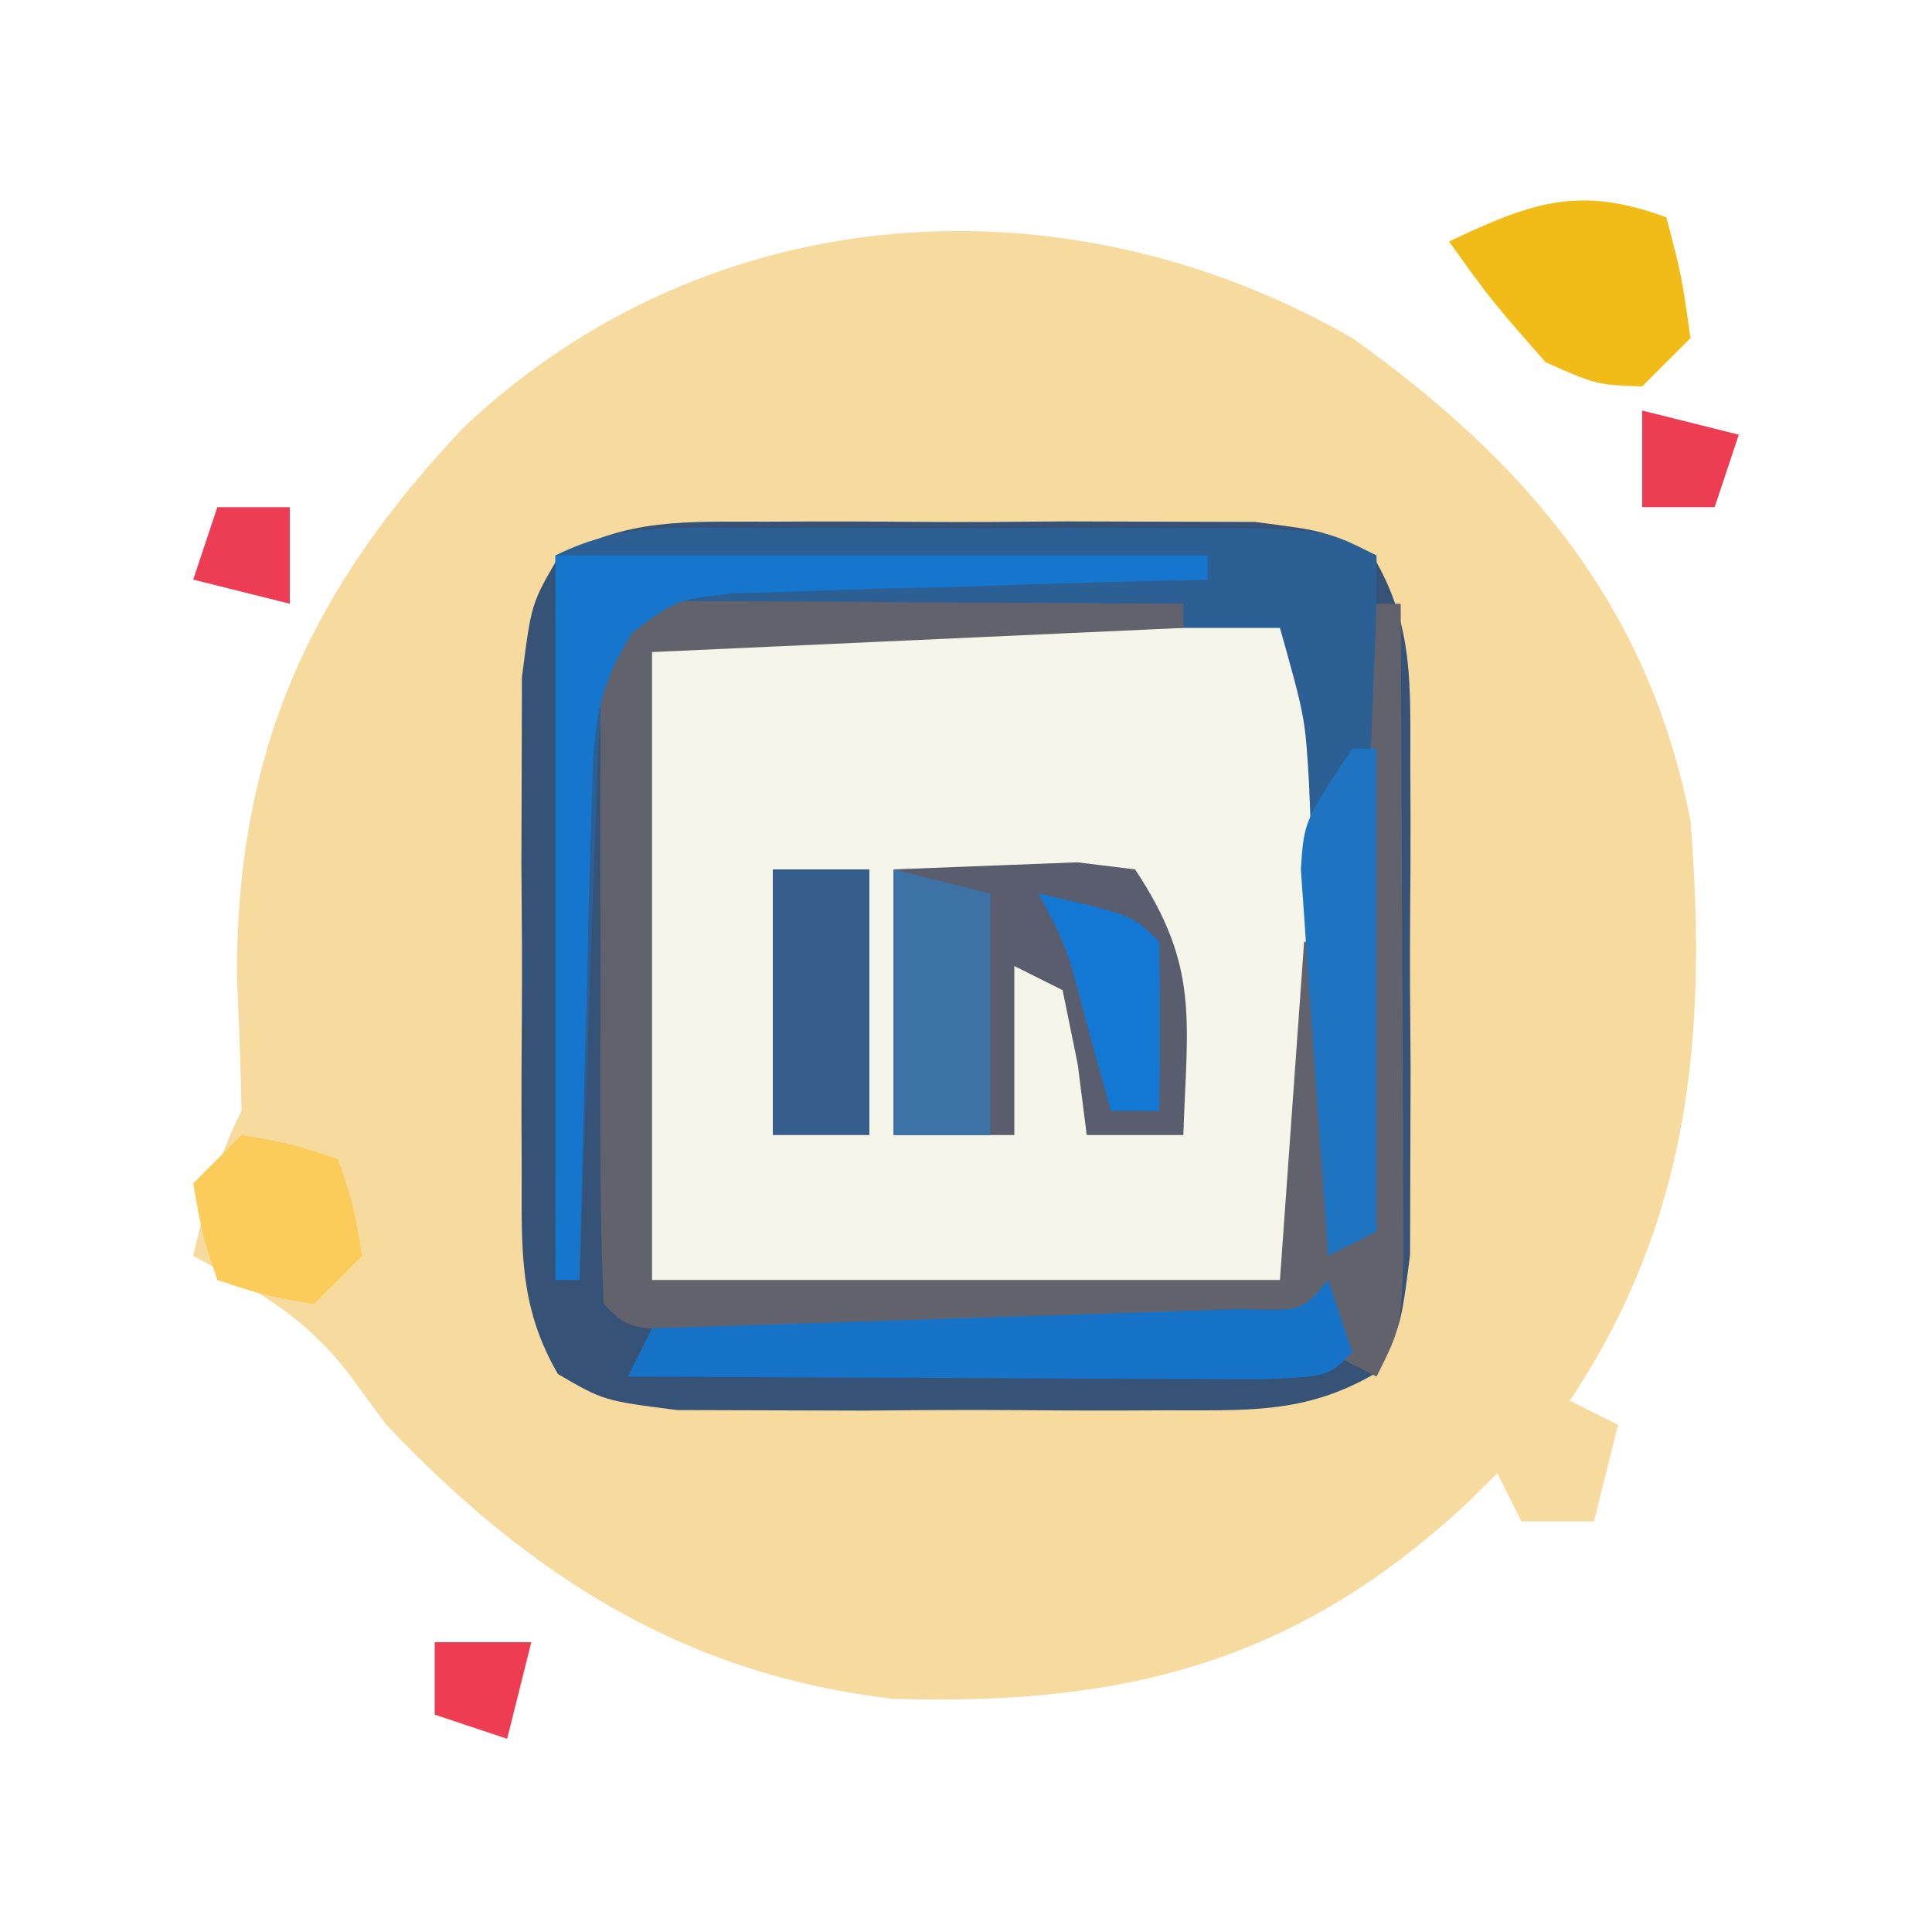
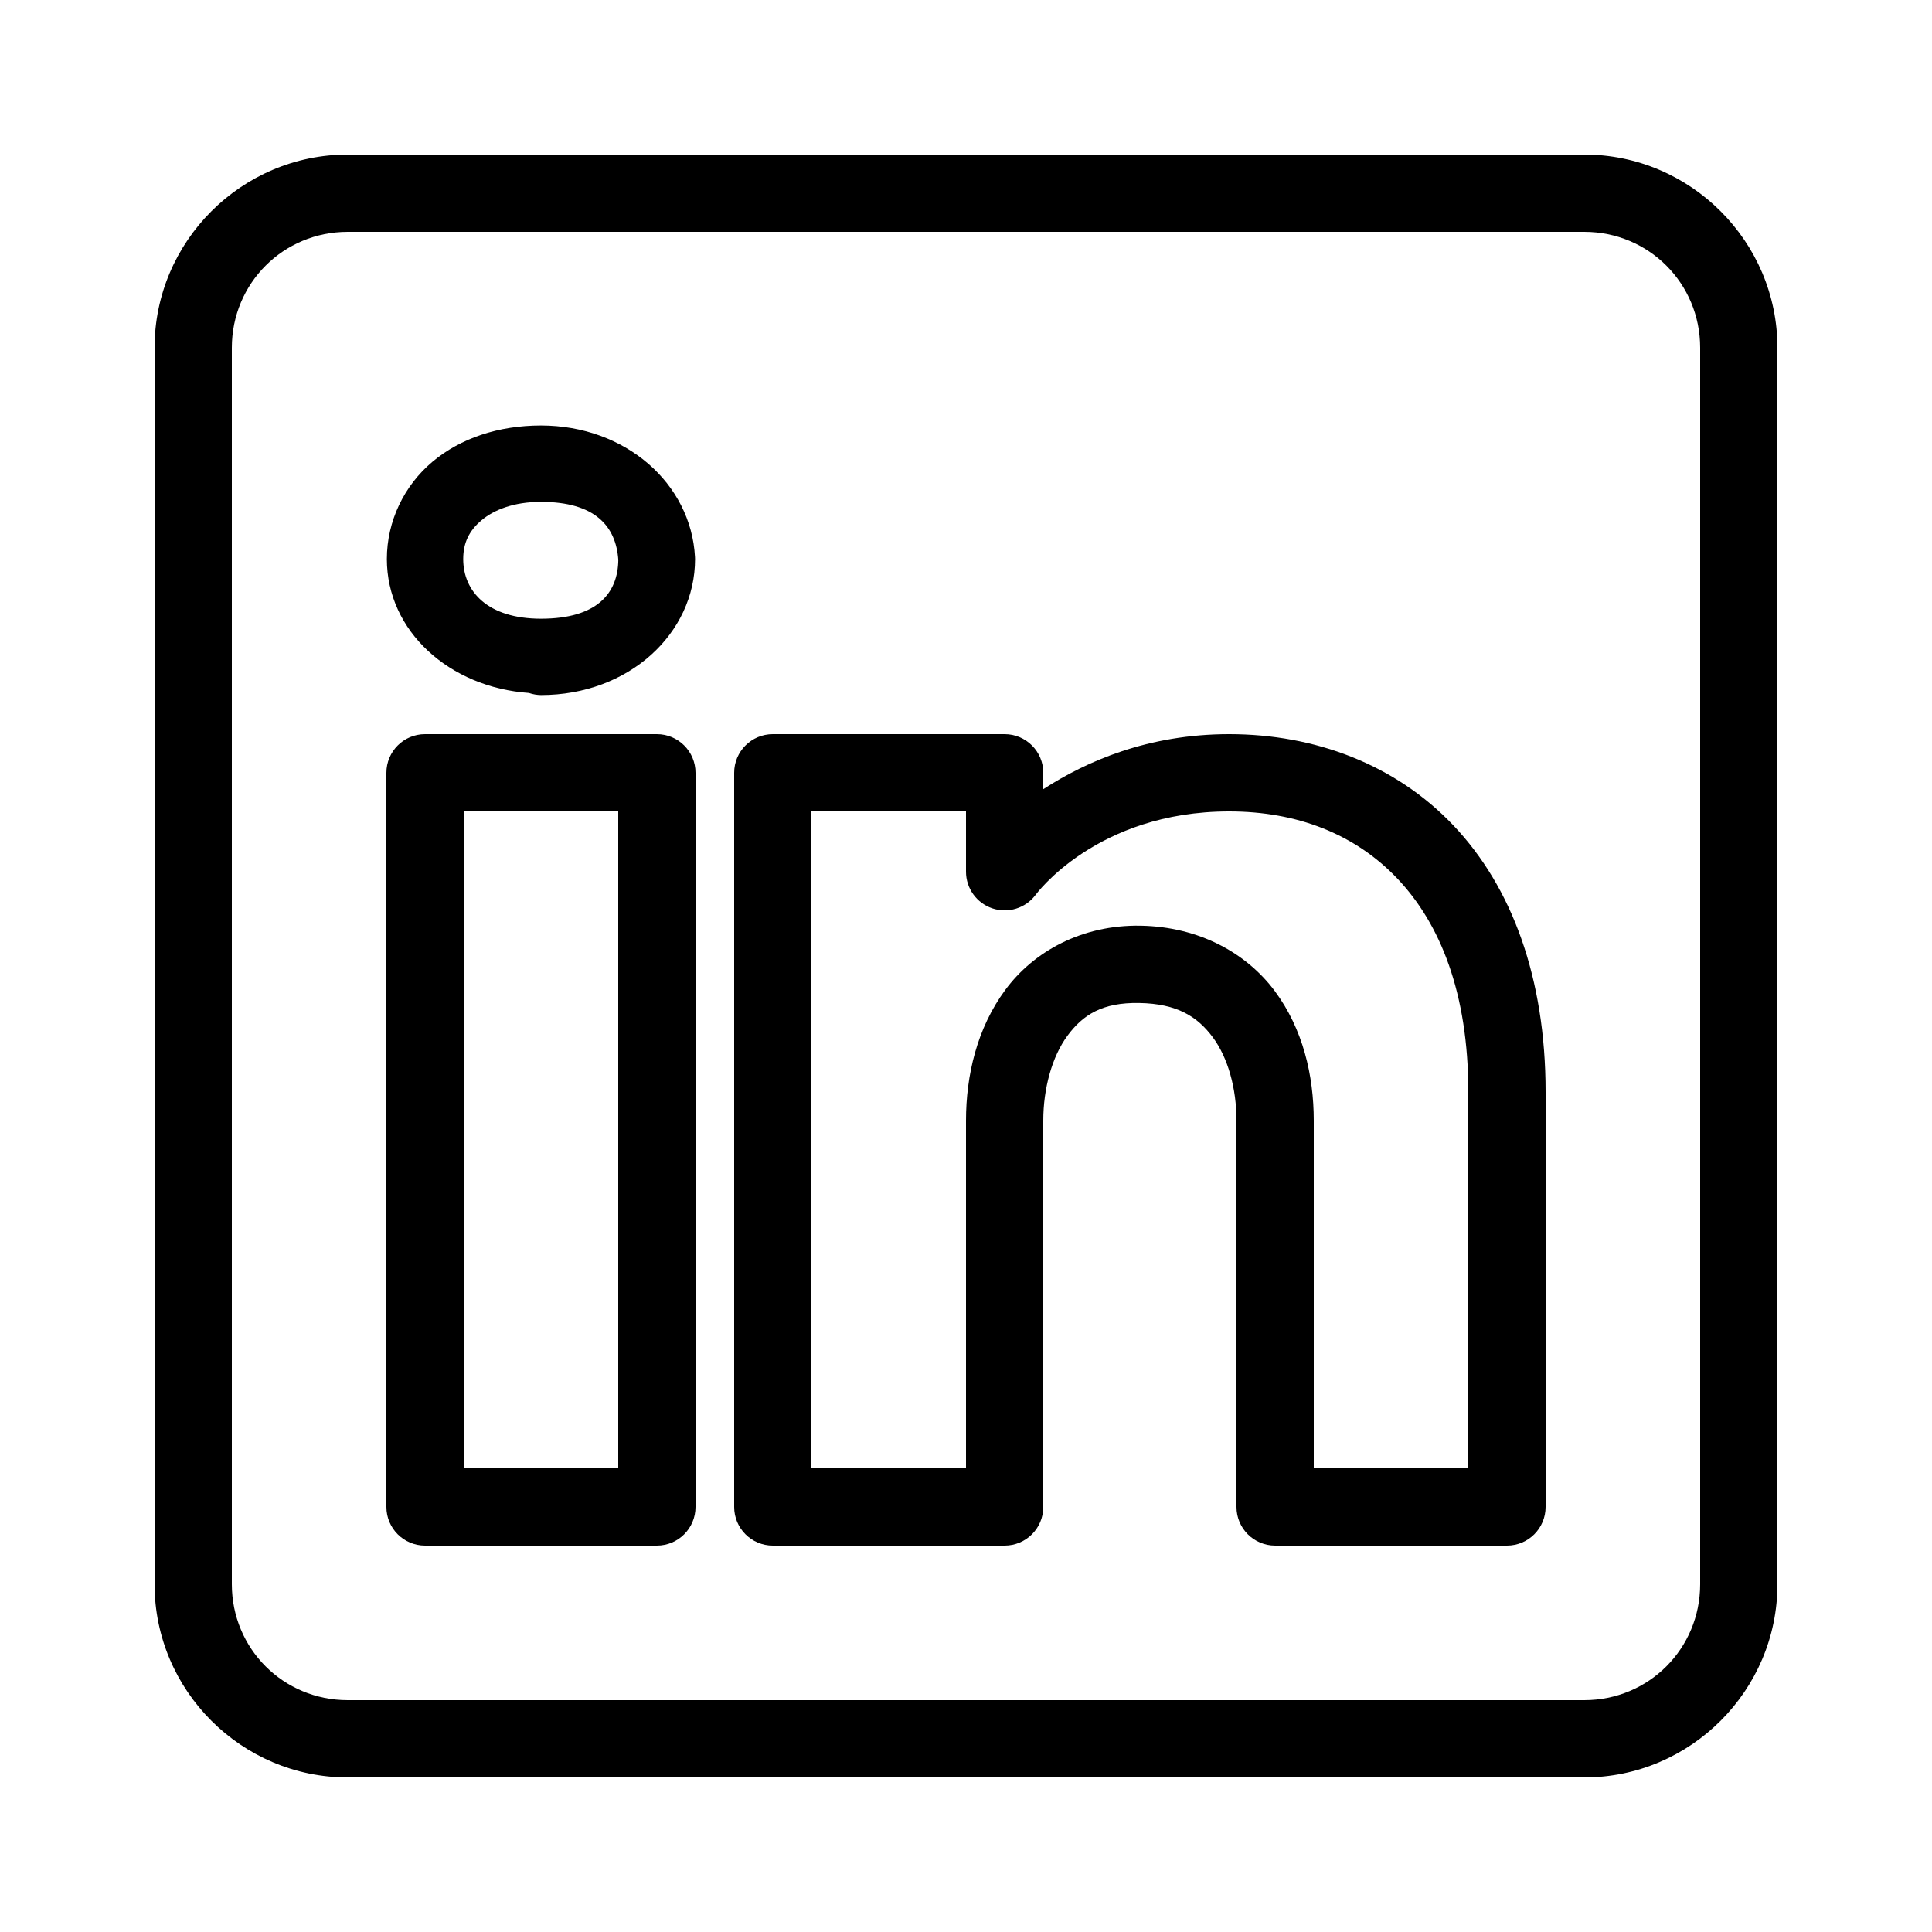
- <svg xmlns="http://www.w3.org/2000/svg" version="1.1" width="80" height="80">
-   <path d="M0 0 C7.231 5.167 12.277 11.096 14 20 C14.703 28.835 13.987 36.519 9 44 C9.99 44.495 9.99 44.495 11 45 C10.67 46.32 10.34 47.64 10 49 C9.01 49 8.02 49 7 49 C6.67 48.34 6.34 47.68 6 47 C5.599 47.398 5.198 47.797 4.785 48.207 C-2.303 54.813 -9.387 56.637 -19.012 56.344 C-27.674 55.347 -34.074 51.241 -40 45 C-40.513 44.304 -41.026 43.608 -41.555 42.891 C-43.364 40.524 -45.401 39.405 -48 38 C-47.494 35.831 -47 34 -46 32 C-46.032 30.166 -46.1 28.332 -46.188 26.5 C-46.232 17.147 -43.19 10.443 -36.789 3.688 C-26.657 -5.869 -11.933 -6.851 0 0 Z " fill="#F6DA9E" transform="translate(56,14)" />
-   <path d="M0 0 C0.983 3.234 1.061 6.018 0.914 9.387 C0.87 10.407 0.826 11.427 0.781 12.479 C0.73 13.537 0.678 14.596 0.625 15.688 C0.581 16.758 0.537 17.829 0.492 18.932 C0.13 26.87 0.13 26.87 -1 28 C-2.915 28.1 -4.833 28.131 -6.75 28.133 C-7.915 28.134 -9.081 28.135 -10.281 28.137 C-11.508 28.133 -12.736 28.129 -14 28.125 C-15.841 28.131 -15.841 28.131 -17.719 28.137 C-18.884 28.135 -20.049 28.134 -21.25 28.133 C-22.328 28.132 -23.405 28.131 -24.516 28.129 C-27 28 -27 28 -28 27 C-28.1 25.085 -28.131 23.167 -28.133 21.25 C-28.134 20.085 -28.135 18.919 -28.137 17.719 C-28.133 16.492 -28.129 15.264 -28.125 14 C-28.129 12.773 -28.133 11.546 -28.137 10.281 C-28.135 9.116 -28.134 7.951 -28.133 6.75 C-28.132 5.672 -28.131 4.595 -28.129 3.484 C-28 1 -28 1 -27 0 C-23.431 -0.384 -19.836 -0.471 -16.25 -0.625 C-15.247 -0.677 -14.244 -0.728 -13.211 -0.781 C-12.239 -0.825 -11.267 -0.869 -10.266 -0.914 C-9.376 -0.955 -8.487 -0.996 -7.571 -1.038 C-4.928 -0.999 -2.57 -0.598 0 0 Z " fill="#F5F5E9" transform="translate(54,26)" />
-   <path d="M0 0 C0.982 -0.004 0.982 -0.004 1.983 -0.009 C3.365 -0.011 4.747 -0.005 6.129 0.007 C8.243 0.023 10.355 0.007 12.469 -0.012 C13.813 -0.01 15.156 -0.006 16.5 0 C17.722 0.003 18.944 0.007 20.203 0.01 C23.25 0.398 23.25 0.398 25.147 1.501 C26.821 4.38 26.639 6.84 26.648 10.148 C26.651 10.803 26.654 11.457 26.657 12.132 C26.659 13.514 26.654 14.896 26.641 16.277 C26.625 18.391 26.641 20.503 26.66 22.617 C26.658 23.961 26.654 25.305 26.648 26.648 C26.645 27.87 26.642 29.093 26.638 30.352 C26.25 33.398 26.25 33.398 25.147 35.295 C22.268 36.969 19.809 36.788 16.5 36.797 C15.845 36.8 15.191 36.803 14.517 36.806 C13.135 36.808 11.753 36.802 10.371 36.79 C8.257 36.773 6.145 36.789 4.031 36.809 C2.687 36.807 1.344 36.803 0 36.797 C-1.222 36.793 -2.444 36.79 -3.703 36.787 C-6.75 36.398 -6.75 36.398 -8.647 35.295 C-10.321 32.417 -10.139 29.957 -10.148 26.648 C-10.151 25.994 -10.154 25.339 -10.157 24.665 C-10.159 23.283 -10.154 21.901 -10.141 20.52 C-10.125 18.406 -10.141 16.294 -10.16 14.18 C-10.158 12.836 -10.154 11.492 -10.148 10.148 C-10.145 8.926 -10.142 7.704 -10.138 6.445 C-9.75 3.398 -9.75 3.398 -8.647 1.501 C-5.768 -0.172 -3.309 0.009 0 0 Z M11.984 3.484 C11.012 3.528 10.04 3.572 9.039 3.617 C8.036 3.669 7.033 3.72 6 3.773 C4.472 3.839 4.472 3.839 2.914 3.906 C-1.768 3.705 -1.768 3.705 -5.75 5.398 C-5.85 7.313 -5.881 9.231 -5.883 11.148 C-5.884 12.314 -5.885 13.479 -5.887 14.68 C-5.883 15.907 -5.879 17.134 -5.875 18.398 C-5.879 19.626 -5.883 20.853 -5.887 22.117 C-5.885 23.282 -5.884 24.448 -5.883 25.648 C-5.882 26.726 -5.881 27.804 -5.879 28.914 C-6.031 31.341 -6.031 31.341 -4.75 32.398 C-2.835 32.498 -0.917 32.529 1 32.531 C2.748 32.533 2.748 32.533 4.531 32.535 C6.372 32.529 6.372 32.529 8.25 32.523 C9.477 32.527 10.704 32.531 11.969 32.535 C13.134 32.534 14.299 32.533 15.5 32.531 C16.578 32.53 17.655 32.529 18.766 32.528 C21.192 32.679 21.192 32.679 22.25 31.398 C22.635 27.641 22.721 23.859 22.875 20.086 C22.927 19.027 22.978 17.968 23.031 16.877 C23.075 15.857 23.119 14.836 23.164 13.785 C23.205 12.849 23.246 11.913 23.288 10.948 C23.253 8.574 22.937 6.66 22.25 4.398 C18.72 3.577 15.601 3.319 11.984 3.484 Z " fill="#365276" transform="translate(31.75,21.60156)" />
-   <path d="M0 0 C0.987 -0.001 0.987 -0.001 1.995 -0.003 C3.387 -0.004 4.779 -0.002 6.171 0.002 C8.304 0.008 10.437 0.002 12.57 -0.004 C13.922 -0.003 15.273 -0.002 16.625 0 C18.475 0.002 18.475 0.002 20.363 0.003 C23.312 0.133 23.312 0.133 25.312 1.133 C25.312 10.373 25.312 19.613 25.312 29.133 C24.323 29.628 24.323 29.628 23.312 30.133 C23.287 29.487 23.262 28.842 23.237 28.177 C23.12 25.245 22.998 22.314 22.875 19.383 C22.836 18.367 22.796 17.351 22.756 16.305 C22.714 15.325 22.672 14.345 22.629 13.336 C22.592 12.435 22.556 11.534 22.518 10.606 C22.356 7.849 22.356 7.849 21.312 4.133 C12.402 4.133 3.493 4.133 -5.688 4.133 C-7.001 6.76 -6.9 8.859 -7.004 11.797 C-7.046 12.918 -7.088 14.04 -7.131 15.195 C-7.17 16.371 -7.209 17.547 -7.25 18.758 C-7.293 19.941 -7.336 21.125 -7.381 22.344 C-7.487 25.273 -7.589 28.203 -7.688 31.133 C-8.018 31.133 -8.348 31.133 -8.688 31.133 C-8.688 21.233 -8.688 11.333 -8.688 1.133 C-5.785 -0.318 -3.238 0.003 0 0 Z " fill="#2C5F94" transform="translate(31.6875,21.86719)" />
-   <path d="M0 0 C0.958 0.005 1.917 0.01 2.904 0.016 C4.456 0.021 4.456 0.021 6.039 0.026 C7.127 0.034 8.216 0.042 9.338 0.051 C10.976 0.058 10.976 0.058 12.648 0.065 C15.357 0.077 18.066 0.093 20.775 0.114 C20.775 0.444 20.775 0.774 20.775 1.114 C9.885 1.609 9.885 1.609 -1.225 2.114 C-1.225 10.694 -1.225 19.274 -1.225 28.114 C7.355 28.114 15.935 28.114 24.775 28.114 C25.105 23.494 25.435 18.874 25.775 14.114 C26.105 14.114 26.435 14.114 26.775 14.114 C27.105 18.074 27.435 22.034 27.775 26.114 C28.105 17.534 28.435 8.954 28.775 0.114 C29.105 0.114 29.435 0.114 29.775 0.114 C29.8 4.349 29.818 8.585 29.83 12.821 C29.835 14.262 29.842 15.704 29.851 17.145 C29.863 19.215 29.868 21.286 29.873 23.356 C29.878 24.602 29.883 25.848 29.889 27.133 C29.775 30.114 29.775 30.114 28.775 32.114 C26.775 31.114 26.775 31.114 25.775 30.114 C23.714 30.038 21.65 30.03 19.588 30.051 C17.704 30.063 17.704 30.063 15.783 30.074 C14.447 30.087 13.111 30.1 11.775 30.114 C9.171 30.14 6.567 30.16 3.963 30.176 C2.801 30.188 1.64 30.199 0.443 30.211 C-2.225 30.114 -2.225 30.114 -3.225 29.114 C-3.325 27.053 -3.356 24.989 -3.358 22.926 C-3.359 21.67 -3.36 20.415 -3.362 19.121 C-3.359 18.464 -3.357 17.807 -3.355 17.13 C-3.35 15.122 -3.355 13.114 -3.362 11.106 C-3.36 9.85 -3.359 8.595 -3.358 7.301 C-3.356 5.559 -3.356 5.559 -3.354 3.781 C-3.179 0.162 -3.179 0.162 0 0 Z " fill="#62626D" transform="translate(28.22485,24.88647)" />
-   <path d="M0 0 C1.609 -0.062 3.217 -0.124 4.875 -0.188 C5.78 -0.222 6.685 -0.257 7.617 -0.293 C8.797 -0.148 8.797 -0.148 10 0 C12.679 4.019 12.156 6.242 12 11 C10.68 11 9.36 11 8 11 C7.876 10.031 7.753 9.061 7.625 8.062 C7.316 6.547 7.316 6.547 7 5 C6.34 4.67 5.68 4.34 5 4 C5 6.31 5 8.62 5 11 C3.35 11 1.7 11 0 11 C0 7.37 0 3.74 0 0 Z " fill="#595D6D" transform="translate(37,36)" />
-   <path d="M0 0 C8.91 0 17.82 0 27 0 C27 0.33 27 0.66 27 1 C26.349 1.015 25.699 1.029 25.028 1.044 C22.081 1.119 19.134 1.215 16.188 1.312 C15.163 1.335 14.139 1.358 13.084 1.381 C11.61 1.434 11.61 1.434 10.105 1.488 C9.199 1.514 8.294 1.541 7.36 1.568 C4.984 1.845 4.984 1.845 3.213 3.172 C1.512 5.735 1.566 7.7 1.488 10.762 C1.453 11.88 1.417 12.998 1.381 14.15 C1.358 15.318 1.336 16.485 1.312 17.688 C1.278 18.866 1.244 20.045 1.209 21.26 C1.126 24.173 1.057 27.086 1 30 C0.67 30 0.34 30 0 30 C0 20.1 0 10.2 0 0 Z " fill="#1676CE" transform="translate(23,23)" />
-   <path d="M0 0 C0.33 0.99 0.66 1.98 1 3 C0 4 0 4 -2.776 4.114 C-3.985 4.108 -5.195 4.103 -6.441 4.098 C-7.747 4.094 -9.052 4.091 -10.396 4.088 C-11.785 4.08 -13.174 4.071 -14.562 4.062 C-15.955 4.057 -17.348 4.053 -18.74 4.049 C-22.16 4.037 -25.58 4.021 -29 4 C-28.67 3.34 -28.34 2.68 -28 2 C-26.781 1.962 -26.781 1.962 -25.537 1.924 C-21.879 1.809 -18.221 1.686 -14.562 1.562 C-13.283 1.523 -12.004 1.484 -10.686 1.443 C-8.863 1.381 -8.863 1.381 -7.004 1.316 C-5.878 1.28 -4.752 1.243 -3.592 1.205 C-1.071 1.288 -1.071 1.288 0 0 Z " fill="#1673C8" transform="translate(55,53)" />
-   <path d="M0 0 C0.625 2.375 0.625 2.375 1 5 C0.34 5.66 -0.32 6.32 -1 7 C-2.875 6.938 -2.875 6.938 -5 6 C-7.25 3.438 -7.25 3.438 -9 1 C-5.574 -0.618 -3.619 -1.341 0 0 Z " fill="#F1BC17" transform="translate(69,9)" />
-   <path d="M0 0 C1.32 0 2.64 0 4 0 C4 3.63 4 7.26 4 11 C2.68 11 1.36 11 0 11 C0 7.37 0 3.74 0 0 Z " fill="#355E8C" transform="translate(32,36)" />
-   <path d="M0 0 C0.33 0 0.66 0 1 0 C1 6.6 1 13.2 1 20 C0.34 20.33 -0.32 20.66 -1 21 C-1.222 18.063 -1.428 15.126 -1.625 12.188 C-1.689 11.354 -1.754 10.521 -1.82 9.662 C-1.872 8.86 -1.923 8.057 -1.977 7.23 C-2.029 6.492 -2.081 5.754 -2.135 4.993 C-2 3 -2 3 0 0 Z " fill="#1F74C2" transform="translate(56,31)" />
-   <path d="M0 0 C1.32 0.33 2.64 0.66 4 1 C4 4.3 4 7.6 4 11 C2.68 11 1.36 11 0 11 C0 7.37 0 3.74 0 0 Z " fill="#3D72A7" transform="translate(37,36)" />
-   <path d="M0 0 C2.125 0.375 2.125 0.375 4 1 C4.625 2.875 4.625 2.875 5 5 C4.34 5.66 3.68 6.32 3 7 C0.875 6.625 0.875 6.625 -1 6 C-1.625 4.125 -1.625 4.125 -2 2 C-1.34 1.34 -0.68 0.68 0 0 Z " fill="#FBCC59" transform="translate(10,47)" />
-   <path d="M0 0 C3.875 0.875 3.875 0.875 5 2 C5.041 4.333 5.042 6.667 5 9 C4.34 9 3.68 9 3 9 C2.691 7.886 2.381 6.772 2.062 5.625 C1.177 2.205 1.177 2.205 0 0 Z " fill="#1378D3" transform="translate(43,37)" />
-   <path d="M0 0 C1.32 0 2.64 0 4 0 C3.67 1.32 3.34 2.64 3 4 C2.01 3.67 1.02 3.34 0 3 C0 2.01 0 1.02 0 0 Z " fill="#EE3D52" transform="translate(18,68)" />
-   <path d="M0 0 C0.99 0 1.98 0 3 0 C3 1.32 3 2.64 3 4 C1.68 3.67 0.36 3.34 -1 3 C-0.67 2.01 -0.34 1.02 0 0 Z " fill="#ED3D54" transform="translate(9,21)" />
-   <path d="M0 0 C1.32 0.33 2.64 0.66 4 1 C3.67 1.99 3.34 2.98 3 4 C2.01 4 1.02 4 0 4 C0 2.68 0 1.36 0 0 Z " fill="#ED3D52" transform="translate(68,17)" />
+ <svg xmlns="http://www.w3.org/2000/svg" viewBox="0 0 50 50" width="50px" height="50px">
+   <path d="M 9 4 C 6.25 4 4 6.25 4 9 L 4 41 C 4 43.75 6.25 46 9 46 L 41 46 C 43.75 46 46 43.75 46 41 L 46 9 C 46 6.25 43.75 4 41 4 L 9 4 z M 9 6 L 41 6 C 42.668 6 44 7.332 44 9 L 44 41 C 44 42.668 42.668 44 41 44 L 9 44 C 7.332 44 6 42.668 6 41 L 6 9 C 6 7.332 7.332 6 9 6 z M 14 11.012 C 12.905 11.012 11.919 11.339 11.189 11.953 C 10.46 12.567 10.012 13.485 10.012 14.467 C 10.012 16.334 11.631 17.79 13.691 17.934 A 0.988 0.988 0 0 0 13.695 17.936 A 0.988 0.988 0 0 0 14 17.988 C 16.273 17.988 17.988 16.396 17.988 14.467 A 0.988 0.988 0 0 0 17.986 14.414 C 17.885 12.514 16.19 11.012 14 11.012 z M 14 12.988 C 15.392 12.988 15.942 13.61 16.002 14.492 C 15.99 15.348 15.46 16.012 14 16.012 C 12.615 16.012 11.988 15.302 11.988 14.467 C 11.988 14.049 12.141 13.734 12.461 13.465 C 12.781 13.195 13.295 12.988 14 12.988 z M 11 19 A 1 1 0 0 0 10 20 L 10 39 A 1 1 0 0 0 11 40 L 17 40 A 1 1 0 0 0 18 39 L 18 33.135 L 18 20 A 1 1 0 0 0 17 19 L 11 19 z M 20 19 A 1 1 0 0 0 19 20 L 19 39 A 1 1 0 0 0 20 40 L 26 40 A 1 1 0 0 0 27 39 L 27 29 C 27 28.17 27.226 27.345 27.625 26.805 C 28.024 26.264 28.526 25.94 29.482 25.957 C 30.468 25.974 30.99 26.312 31.385 26.842 C 31.78 27.372 32 28.167 32 29 L 32 39 A 1 1 0 0 0 33 40 L 39 40 A 1 1 0 0 0 40 39 L 40 28.262 C 40 25.3 39.123 22.954 37.619 21.367 C 36.115 19.78 34.024 19 31.812 19 C 29.71 19 28.111 19.705 27 20.424 L 27 20 A 1 1 0 0 0 26 19 L 20 19 z M 12 21 L 16 21 L 16 33.135 L 16 38 L 12 38 L 12 21 z M 21 21 L 25 21 L 25 22.561 A 1 1 0 0 0 26.799 23.162 C 26.799 23.162 28.369 21 31.812 21 C 33.566 21 35.069 21.583 36.168 22.742 C 37.267 23.902 38 25.688 38 28.262 L 38 38 L 34 38 L 34 29 C 34 27.833 33.72 26.627 32.99 25.646 C 32.26 24.666 31.032 23.983 29.518 23.957 C 27.996 23.93 26.748 24.627 26.016 25.619 C 25.284 26.611 25 27.83 25 29 L 25 38 L 21 38 L 21 21 z" />
</svg>
